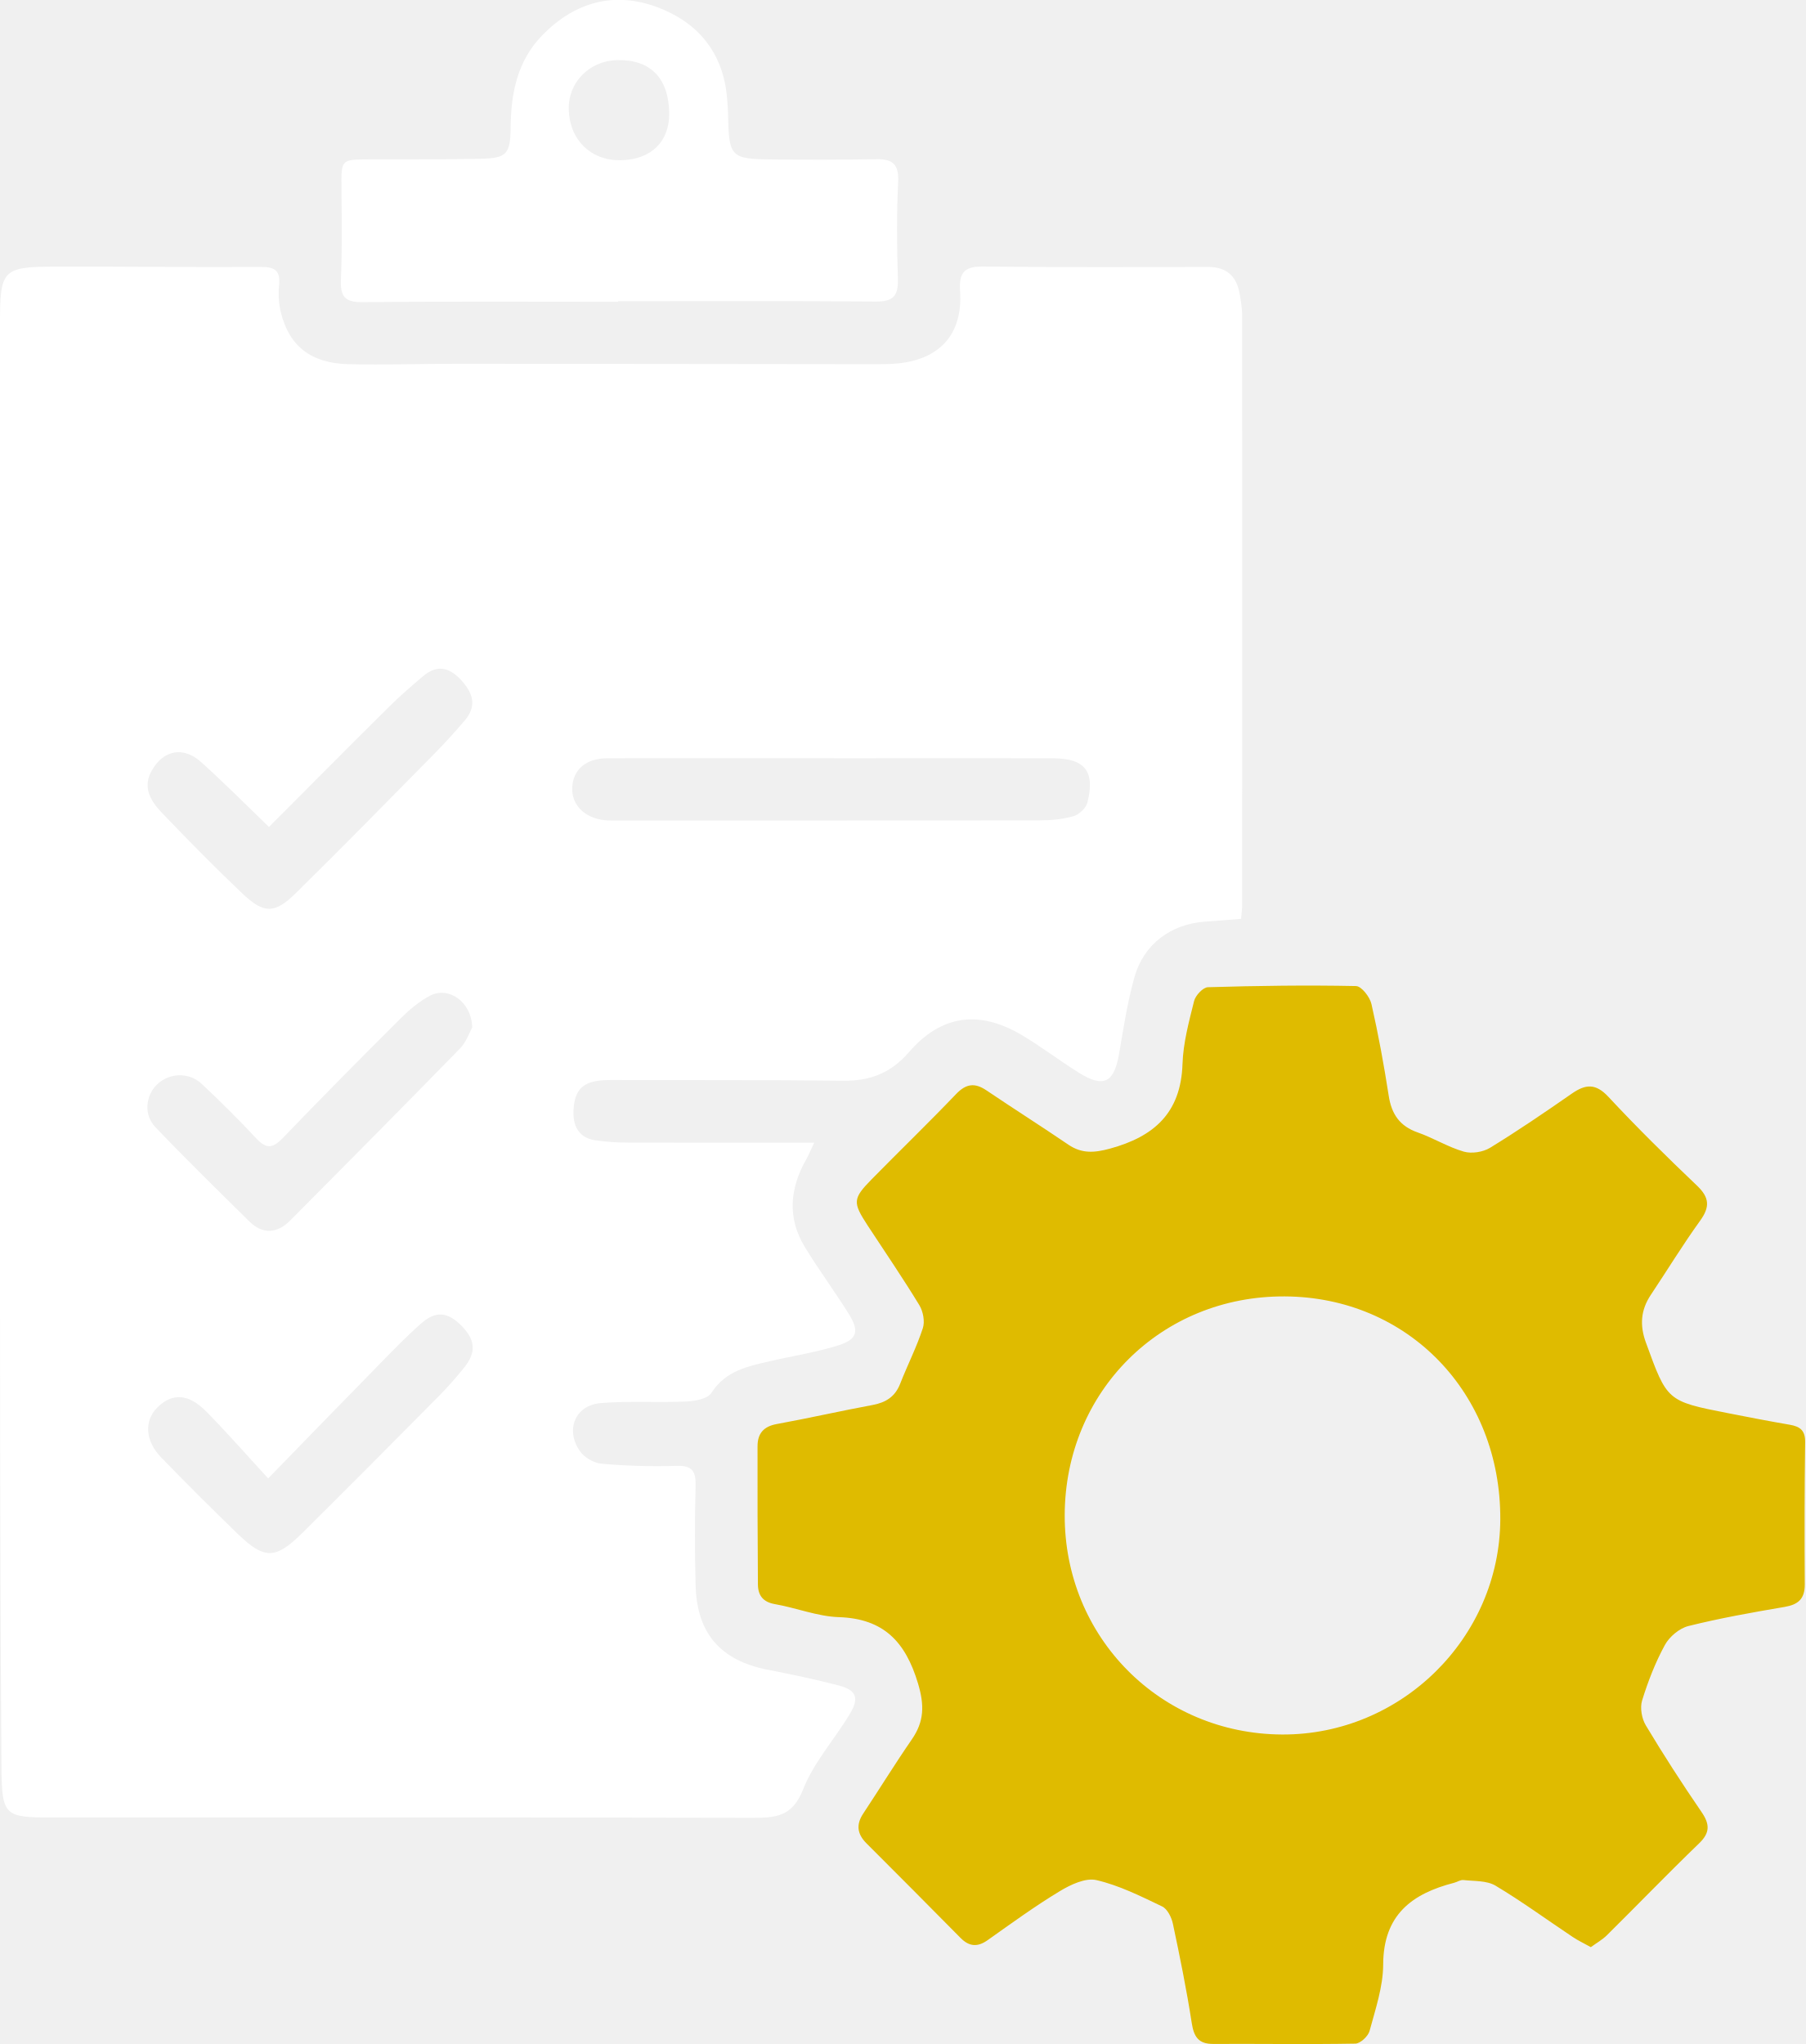
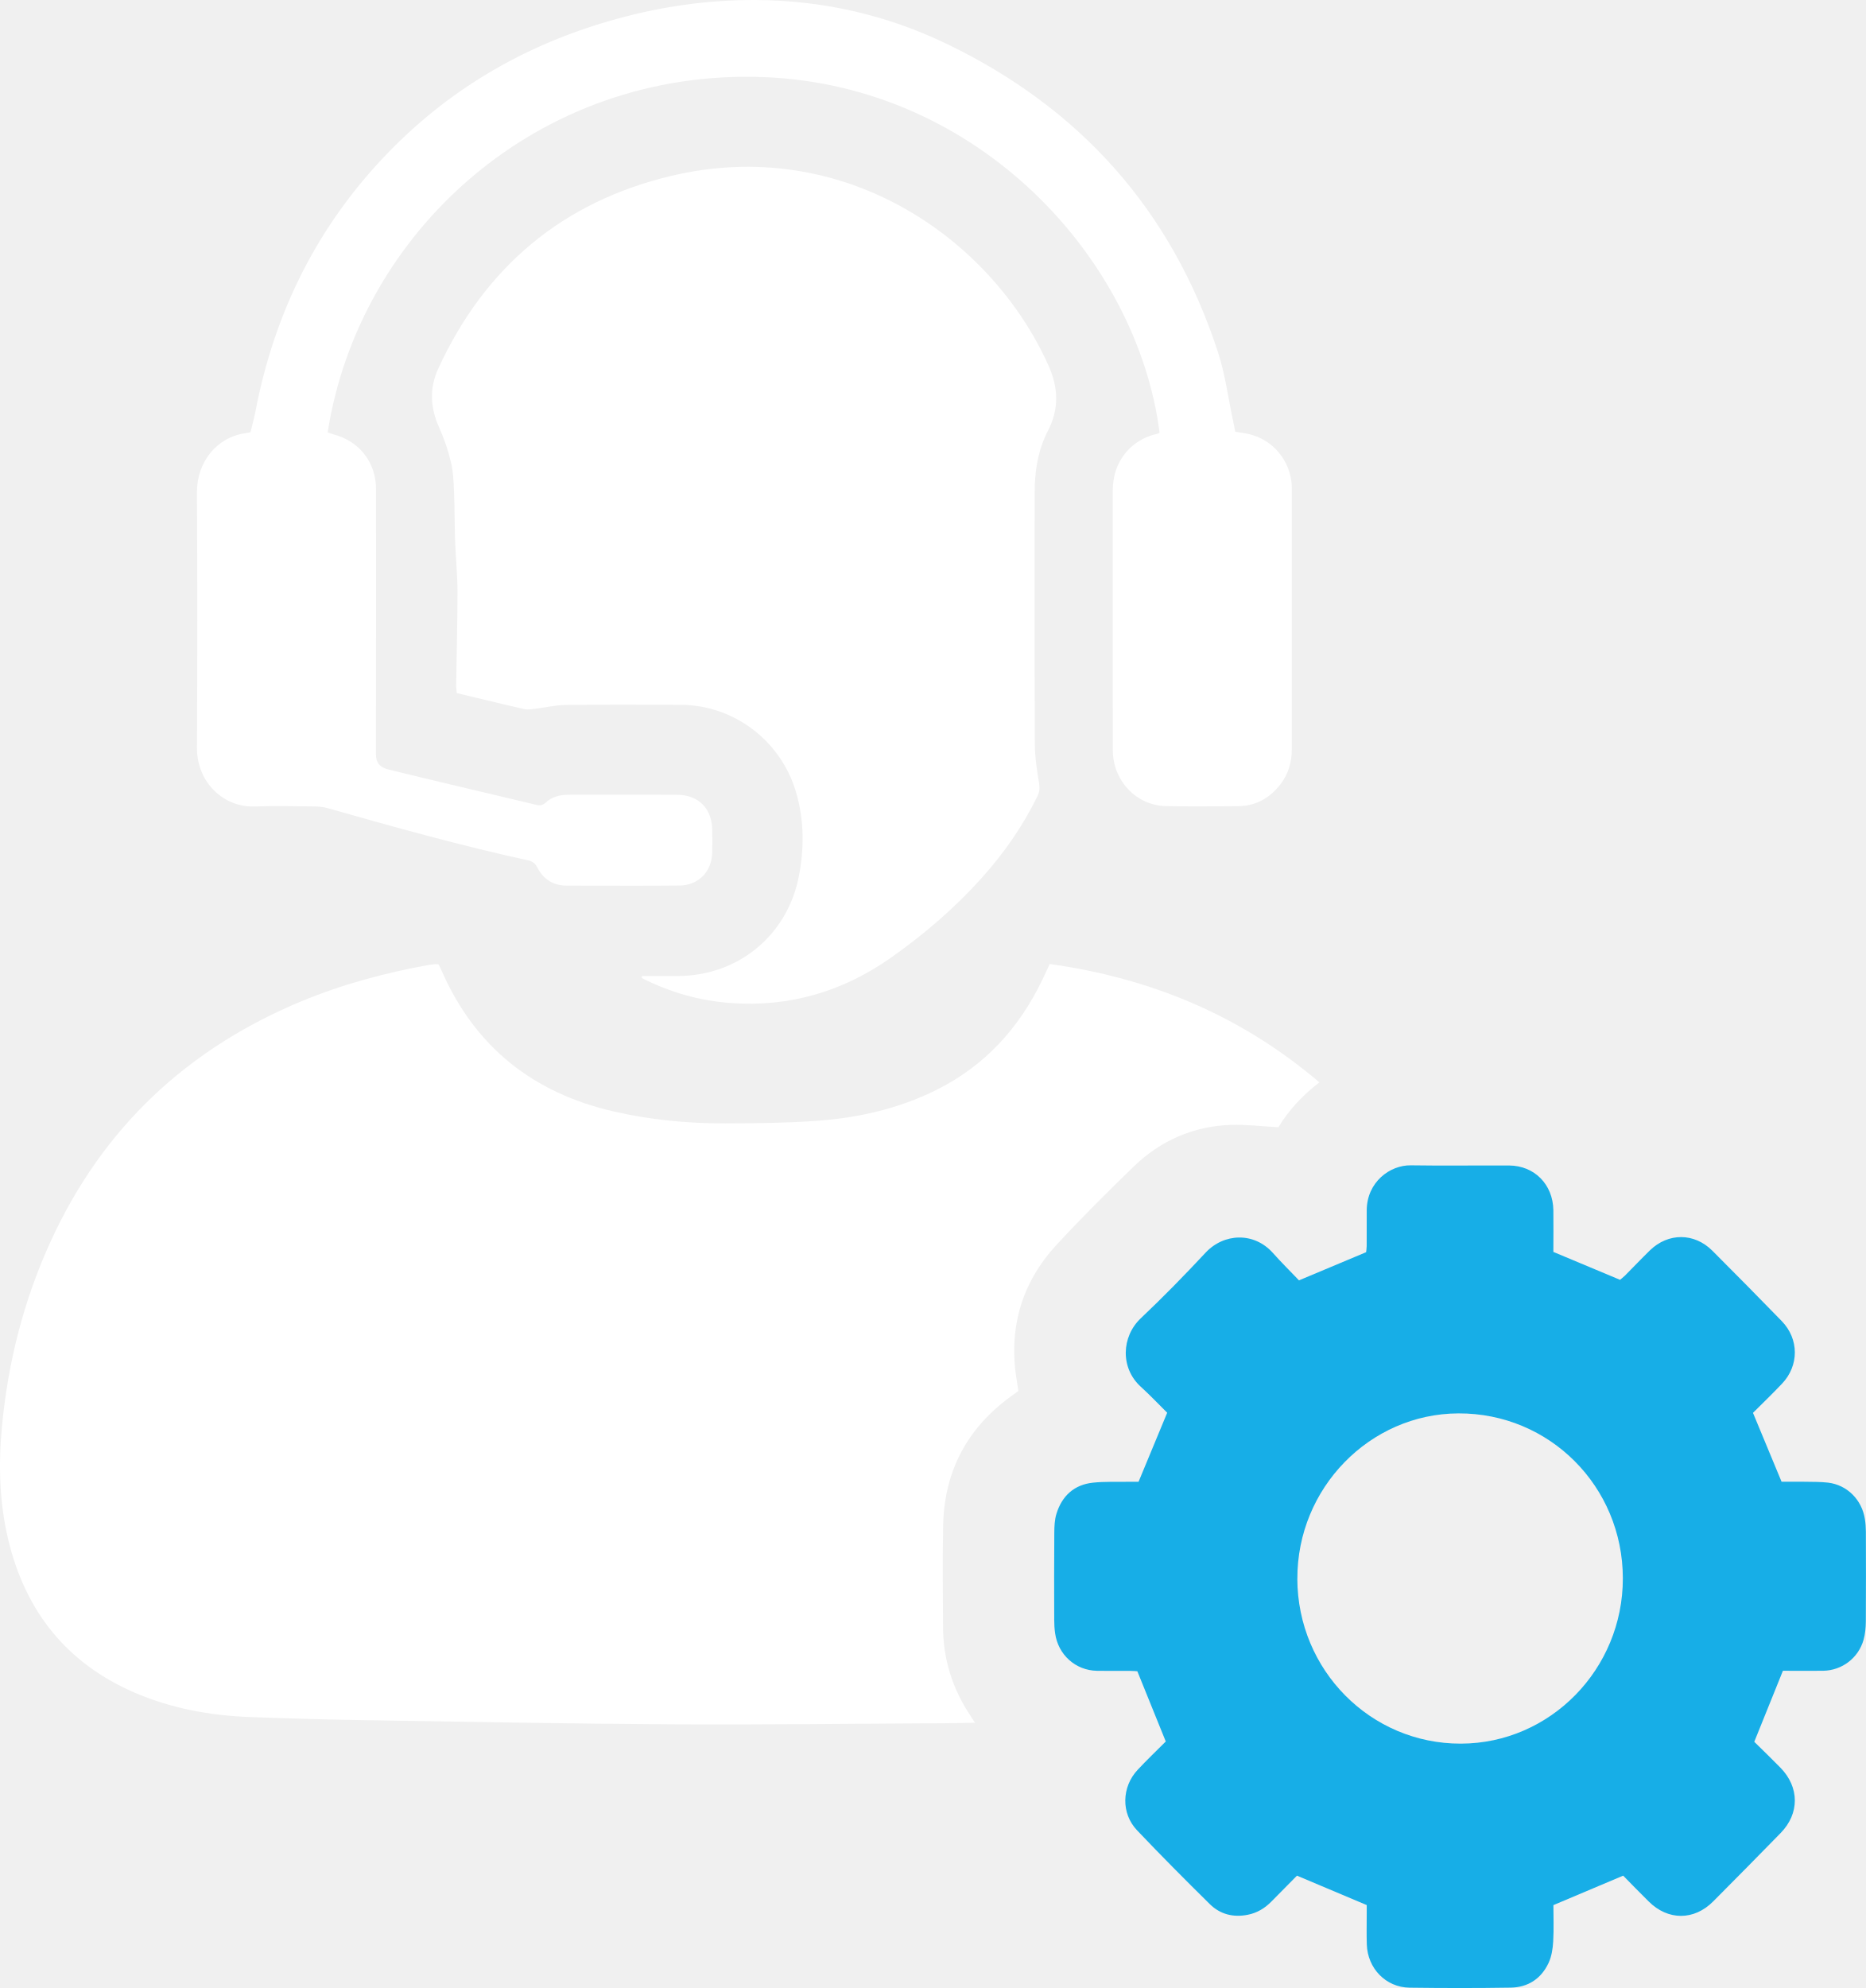
- <svg xmlns="http://www.w3.org/2000/svg" width="53" height="60" viewBox="0 0 53 60" fill="none">
-   <path d="M36.432 26.972C36.048 27.002 35.713 27.029 35.378 27.054C34.371 27.124 33.571 27.713 33.299 28.695C33.095 29.424 32.98 30.179 32.852 30.928C32.706 31.781 32.401 31.944 31.672 31.49C31.097 31.131 30.555 30.713 29.971 30.369C28.733 29.645 27.625 29.794 26.683 30.885C26.148 31.503 25.539 31.733 24.753 31.724C22.474 31.697 20.195 31.708 17.916 31.703C17.172 31.703 16.88 31.915 16.837 32.562C16.806 33.026 16.97 33.399 17.482 33.474C17.797 33.519 18.118 33.54 18.438 33.54C20.222 33.546 22.006 33.542 23.903 33.542C23.791 33.776 23.739 33.905 23.672 34.024C23.184 34.88 23.103 35.753 23.631 36.614C24.038 37.278 24.501 37.905 24.912 38.562C25.236 39.078 25.171 39.318 24.593 39.498C23.948 39.698 23.276 39.8 22.618 39.953C21.961 40.105 21.305 40.23 20.885 40.886C20.77 41.066 20.388 41.13 20.125 41.141C19.298 41.177 18.467 41.12 17.642 41.186C16.891 41.245 16.586 41.959 17.019 42.591C17.148 42.779 17.428 42.945 17.655 42.966C18.386 43.029 19.123 43.054 19.856 43.029C20.323 43.014 20.431 43.186 20.42 43.627C20.393 44.597 20.395 45.57 20.42 46.54C20.456 47.947 21.155 48.742 22.53 49.013C23.231 49.151 23.932 49.295 24.622 49.476C25.142 49.613 25.231 49.84 24.946 50.313C24.497 51.06 23.885 51.735 23.573 52.533C23.251 53.351 22.739 53.36 22.054 53.36C15.217 53.344 8.378 53.351 1.542 53.351C0.139 53.351 0.054 53.31 0.043 51.892C0.007 47.204 0.004 42.52 0 37.834C0 28.388 0 18.941 0 9.492C0 7.922 0.072 7.831 1.605 7.827C3.621 7.82 5.634 7.849 7.65 7.836C8.066 7.833 8.239 7.938 8.192 8.379C8.165 8.638 8.183 8.917 8.246 9.172C8.486 10.156 9.129 10.665 10.226 10.69C11.298 10.715 12.372 10.678 13.446 10.678C17.496 10.678 21.546 10.688 25.595 10.69C25.858 10.69 26.124 10.694 26.387 10.665C27.605 10.533 28.263 9.795 28.184 8.558C28.148 8.004 28.297 7.82 28.854 7.824C31.057 7.849 33.259 7.842 35.464 7.836C36.012 7.836 36.302 8.108 36.392 8.631C36.428 8.836 36.462 9.045 36.464 9.251C36.468 15.024 36.466 20.793 36.464 26.565C36.464 26.679 36.448 26.79 36.434 26.968L36.432 26.972ZM24.481 22.257C22.26 22.257 20.042 22.252 17.822 22.259C17.21 22.259 16.833 22.584 16.799 23.095C16.765 23.618 17.154 24.016 17.761 24.077C17.873 24.088 17.986 24.086 18.1 24.086C22.238 24.086 26.378 24.088 30.515 24.081C30.85 24.081 31.196 24.05 31.517 23.957C31.681 23.909 31.881 23.718 31.922 23.557C32.153 22.645 31.848 22.261 30.915 22.259C28.771 22.255 26.627 22.259 24.483 22.259L24.481 22.257ZM7.897 24.277C7.214 23.618 6.576 22.973 5.904 22.37C5.378 21.898 4.796 22.014 4.452 22.625C4.176 23.116 4.427 23.518 4.746 23.852C5.517 24.659 6.302 25.454 7.108 26.222C7.744 26.829 8.061 26.831 8.686 26.215C10.048 24.877 11.383 23.511 12.725 22.152C13.044 21.829 13.349 21.493 13.644 21.148C14.017 20.712 13.875 20.321 13.518 19.943C13.174 19.58 12.819 19.514 12.43 19.841C12.084 20.132 11.74 20.43 11.419 20.748C10.253 21.904 9.095 23.073 7.895 24.275L7.897 24.277ZM7.87 43.395C7.228 42.698 6.657 42.043 6.048 41.427C5.524 40.9 5.05 40.889 4.618 41.316C4.23 41.702 4.257 42.293 4.728 42.779C5.468 43.541 6.216 44.288 6.978 45.025C7.762 45.781 8.086 45.779 8.875 45C10.219 43.668 11.552 42.325 12.884 40.98C13.149 40.712 13.401 40.425 13.637 40.13C13.986 39.687 13.952 39.33 13.552 38.921C13.152 38.512 12.797 38.468 12.37 38.843C11.945 39.216 11.549 39.625 11.152 40.032C10.095 41.109 9.043 42.195 7.875 43.395H7.87ZM13.862 30.174C13.851 29.401 13.161 28.94 12.617 29.231C12.307 29.397 12.021 29.636 11.77 29.885C10.603 31.049 9.444 32.217 8.302 33.406C8.012 33.708 7.821 33.735 7.526 33.421C7.012 32.867 6.472 32.333 5.92 31.815C5.538 31.456 4.942 31.494 4.591 31.853C4.272 32.181 4.218 32.728 4.562 33.087C5.463 34.03 6.396 34.944 7.324 35.858C7.722 36.248 8.142 36.205 8.52 35.826C10.187 34.149 11.855 32.467 13.507 30.774C13.693 30.583 13.783 30.299 13.855 30.172L13.862 30.174Z" fill="white" />
-   <path d="M46.705 57.16C46.492 57.041 46.321 56.962 46.166 56.857C45.413 56.355 44.678 55.816 43.903 55.353C43.644 55.198 43.276 55.223 42.957 55.187C42.871 55.178 42.779 55.244 42.689 55.267C41.453 55.585 40.608 56.205 40.604 57.669C40.601 58.321 40.377 58.977 40.204 59.618C40.161 59.775 39.932 59.986 39.786 59.989C38.395 60.014 37.001 59.991 35.61 59.998C35.176 59.998 35.046 59.784 34.983 59.377C34.832 58.4 34.635 57.432 34.43 56.466C34.39 56.28 34.268 56.035 34.115 55.962C33.489 55.662 32.855 55.344 32.187 55.189C31.866 55.114 31.425 55.323 31.106 55.517C30.38 55.955 29.693 56.457 28.998 56.948C28.702 57.16 28.454 57.146 28.198 56.887C27.281 55.957 26.358 55.032 25.434 54.108C25.169 53.842 25.124 53.567 25.335 53.244C25.816 52.517 26.274 51.774 26.769 51.056C27.131 50.531 27.14 50.056 26.949 49.417C26.582 48.192 25.939 47.513 24.625 47.47C23.995 47.449 23.378 47.197 22.748 47.088C22.398 47.027 22.252 46.831 22.249 46.511C22.238 45.159 22.236 43.806 22.238 42.454C22.238 42.082 22.413 41.873 22.8 41.802C23.744 41.63 24.679 41.416 25.623 41.241C26.007 41.168 26.277 40.998 26.425 40.618C26.639 40.071 26.908 39.546 27.09 38.989C27.155 38.793 27.099 38.496 26.989 38.314C26.506 37.521 25.982 36.753 25.472 35.976C25.027 35.294 25.029 35.187 25.591 34.614C26.414 33.776 27.259 32.96 28.07 32.112C28.362 31.808 28.618 31.778 28.956 32.006C29.753 32.544 30.567 33.06 31.363 33.601C31.76 33.871 32.129 33.84 32.583 33.717C33.868 33.367 34.666 32.676 34.713 31.233C34.733 30.613 34.902 29.992 35.053 29.385C35.093 29.22 35.316 28.983 35.459 28.979C36.907 28.936 38.356 28.915 39.806 28.945C39.965 28.947 40.213 29.265 40.26 29.474C40.462 30.363 40.626 31.26 40.766 32.162C40.849 32.706 41.091 33.058 41.617 33.242C42.078 33.403 42.505 33.671 42.97 33.805C43.199 33.871 43.53 33.821 43.739 33.694C44.559 33.192 45.355 32.649 46.146 32.099C46.546 31.822 46.842 31.797 47.213 32.194C48.051 33.094 48.93 33.96 49.82 34.807C50.182 35.153 50.2 35.428 49.91 35.83C49.4 36.537 48.946 37.282 48.461 38.009C48.164 38.455 48.13 38.9 48.317 39.412C48.941 41.123 48.928 41.13 50.715 41.48C51.324 41.6 51.933 41.718 52.544 41.823C52.845 41.875 52.998 41.993 52.991 42.341C52.971 43.729 52.971 45.118 52.98 46.506C52.982 46.938 52.785 47.102 52.387 47.17C51.441 47.331 50.494 47.499 49.564 47.731C49.299 47.797 49.004 48.045 48.872 48.29C48.593 48.801 48.377 49.358 48.204 49.919C48.139 50.135 48.195 50.451 48.315 50.649C48.831 51.51 49.377 52.355 49.946 53.185C50.193 53.544 50.207 53.796 49.874 54.114C48.962 54.994 48.081 55.907 47.179 56.8C47.038 56.941 46.858 57.041 46.699 57.157L46.705 57.16ZM31.255 44.47C31.243 48.056 34.059 50.899 37.639 50.915C41.132 50.931 44.026 48.077 44.042 44.6C44.058 40.895 41.332 38.075 37.716 38.055C34.093 38.034 31.268 40.841 31.255 44.47Z" fill="#DFBB00" />
-   <path d="M18.148 8.858C15.644 8.858 13.138 8.844 10.635 8.869C10.122 8.874 9.988 8.703 10.008 8.208C10.046 7.315 10.03 6.419 10.024 5.524C10.017 4.683 10.01 4.683 10.817 4.679C11.909 4.674 13.001 4.686 14.094 4.661C14.862 4.645 14.983 4.536 14.99 3.752C14.999 2.727 15.186 1.784 15.927 1.027C16.88 0.054 18.035 -0.257 19.29 0.209C20.481 0.652 21.236 1.543 21.344 2.89C21.355 3.043 21.37 3.195 21.373 3.345C21.395 4.611 21.445 4.67 22.676 4.681C23.692 4.692 24.71 4.69 25.726 4.674C26.196 4.665 26.391 4.813 26.366 5.335C26.319 6.285 26.328 7.24 26.358 8.19C26.373 8.685 26.218 8.855 25.715 8.851C23.191 8.831 20.669 8.842 18.145 8.842C18.145 8.846 18.145 8.851 18.145 8.855L18.148 8.858ZM19.645 3.308C19.624 2.281 19.085 1.738 18.107 1.765C17.291 1.788 16.669 2.431 16.696 3.224C16.725 4.113 17.348 4.717 18.218 4.704C19.114 4.69 19.66 4.154 19.645 3.306V3.308Z" fill="white" />
+ <svg xmlns="http://www.w3.org/2000/svg" width="46" height="49" viewBox="0 0 46 49" fill="none">
+   <path d="M25.879 23.761C28.359 24.107 30.581 25.022 32.526 26.678C32.102 27.002 31.761 27.378 31.516 27.784C31.1 27.762 30.718 27.713 30.338 27.726C29.417 27.76 28.612 28.111 27.947 28.754C27.301 29.38 26.663 30.016 26.052 30.676C25.168 31.631 24.85 32.77 25.071 34.062C25.083 34.133 25.092 34.203 25.105 34.285C25.05 34.325 24.994 34.366 24.938 34.406C23.855 35.186 23.279 36.247 23.251 37.595C23.233 38.429 23.245 39.264 23.248 40.098C23.251 40.891 23.477 41.615 23.913 42.273C23.947 42.324 23.98 42.375 24.035 42.461C23.764 42.466 23.526 42.474 23.287 42.474C21.046 42.485 18.803 42.514 16.562 42.501C13.991 42.486 11.421 42.437 8.85 42.396C7.957 42.382 7.063 42.355 6.171 42.322C5.185 42.285 4.225 42.112 3.312 41.717C1.642 40.992 0.622 39.715 0.2 37.936C-0.016 37.023 -0.04 36.096 0.048 35.165C0.197 33.57 0.588 32.038 1.255 30.585C2.538 27.788 4.624 25.847 7.427 24.681C8.439 24.261 9.489 23.979 10.563 23.785C10.618 23.775 10.672 23.769 10.727 23.764C10.75 23.762 10.773 23.767 10.81 23.769C10.835 23.82 10.865 23.875 10.89 23.932C11.718 25.821 13.158 26.942 15.128 27.395C16.034 27.603 16.954 27.692 17.881 27.689C18.625 27.687 19.371 27.68 20.113 27.628C21.143 27.556 22.142 27.333 23.078 26.868C24.273 26.274 25.125 25.344 25.701 24.139C25.756 24.026 25.808 23.911 25.878 23.762L25.879 23.761Z" fill="white" />
+   <path d="M43.247 42.932C43.454 43.136 43.676 43.349 43.891 43.569C44.363 44.05 44.366 44.7 43.897 45.18C43.345 45.745 42.791 46.307 42.234 46.866C41.761 47.342 41.119 47.34 40.644 46.867C40.426 46.652 40.212 46.432 40.015 46.231C39.434 46.477 38.88 46.711 38.295 46.957C38.295 47.234 38.308 47.544 38.29 47.851C38.28 48.03 38.251 48.22 38.177 48.38C37.995 48.772 37.667 48.985 37.241 48.991C36.41 49.004 35.579 49.003 34.748 48.992C34.164 48.984 33.713 48.517 33.695 47.925C33.687 47.671 33.693 47.416 33.693 47.162C33.693 47.084 33.693 47.006 33.693 46.956C33.11 46.711 32.556 46.477 31.973 46.231C31.777 46.429 31.561 46.646 31.347 46.865C31.183 47.033 30.993 47.149 30.761 47.195C30.404 47.266 30.081 47.185 29.825 46.933C29.218 46.335 28.617 45.73 28.03 45.112C27.634 44.695 27.65 44.045 28.046 43.622C28.272 43.38 28.512 43.152 28.739 42.924C28.504 42.347 28.277 41.784 28.038 41.193C28.003 41.191 27.935 41.184 27.866 41.184C27.592 41.182 27.317 41.187 27.043 41.182C26.514 41.172 26.085 40.787 26.011 40.256C25.995 40.146 25.989 40.034 25.989 39.923C25.987 39.208 25.985 38.493 25.991 37.778C25.992 37.62 25.999 37.455 26.045 37.308C26.182 36.867 26.484 36.594 26.942 36.545C27.229 36.514 27.521 36.528 27.811 36.523C27.903 36.522 27.996 36.523 28.068 36.523C28.306 35.949 28.533 35.403 28.774 34.821C28.572 34.621 28.356 34.392 28.123 34.18C27.616 33.72 27.643 32.947 28.123 32.493C28.673 31.973 29.203 31.43 29.72 30.876C30.168 30.395 30.913 30.357 31.383 30.886C31.592 31.121 31.817 31.342 32.023 31.558C32.586 31.322 33.12 31.098 33.678 30.864C33.681 30.833 33.691 30.773 33.692 30.711C33.694 30.417 33.692 30.123 33.693 29.829C33.698 29.136 34.265 28.714 34.782 28.723C35.589 28.736 36.397 28.723 37.204 28.727C37.827 28.731 38.283 29.193 38.294 29.827C38.299 30.176 38.294 30.524 38.294 30.857C38.847 31.089 39.381 31.312 39.938 31.545C39.964 31.522 40.013 31.485 40.057 31.443C40.263 31.236 40.464 31.024 40.673 30.82C41.124 30.381 41.766 30.381 42.213 30.827C42.787 31.401 43.358 31.98 43.925 32.563C44.353 33.005 44.354 33.66 43.929 34.107C43.691 34.358 43.44 34.599 43.215 34.824C43.454 35.399 43.681 35.946 43.92 36.522C44.091 36.522 44.286 36.519 44.48 36.522C44.676 36.526 44.873 36.521 45.067 36.544C45.538 36.601 45.9 36.967 45.974 37.442C45.99 37.544 45.997 37.648 45.998 37.751C46 38.49 46.002 39.229 45.997 39.968C45.995 40.117 45.982 40.272 45.942 40.415C45.815 40.866 45.411 41.173 44.946 41.181C44.61 41.186 44.273 41.181 43.953 41.181C43.718 41.763 43.491 42.326 43.247 42.931V42.932ZM31.982 38.912C31.989 41.168 33.787 42.981 36.012 42.977C38.216 42.973 40.01 41.142 40.007 38.9C40.003 36.636 38.199 34.828 35.954 34.837C33.766 34.845 31.976 36.682 31.983 38.912H31.982Z" fill="#17AEE7" />
+   <path d="M15.828 24.056C16.124 24.056 16.419 24.056 16.714 24.056C18.171 24.055 19.391 23.079 19.686 21.634C19.83 20.929 19.828 20.209 19.62 19.511C19.242 18.247 18.086 17.379 16.784 17.372C15.836 17.367 14.887 17.365 13.94 17.376C13.692 17.379 13.445 17.439 13.196 17.469C13.105 17.48 13.008 17.497 12.921 17.477C12.371 17.352 11.824 17.217 11.262 17.083C11.256 17.02 11.244 16.959 11.245 16.897C11.256 16.127 11.278 15.357 11.278 14.586C11.278 14.167 11.234 13.747 11.219 13.327C11.206 12.938 11.21 12.549 11.194 12.16C11.183 11.907 11.178 11.649 11.12 11.404C11.05 11.105 10.949 10.81 10.823 10.53C10.606 10.045 10.582 9.569 10.805 9.083C11.964 6.563 13.888 4.969 16.545 4.336C20.762 3.331 24.421 5.839 25.844 9.002C26.094 9.555 26.114 10.079 25.832 10.622C25.617 11.036 25.529 11.488 25.51 11.953C25.508 12.033 25.507 12.112 25.507 12.191C25.507 14.241 25.503 16.291 25.511 18.341C25.512 18.663 25.564 18.988 25.616 19.308C25.635 19.428 25.626 19.522 25.575 19.625C25.214 20.364 24.75 21.03 24.203 21.637C23.535 22.382 22.783 23.028 21.97 23.601C20.785 24.436 19.469 24.827 18.023 24.723C17.25 24.668 16.515 24.459 15.821 24.106C15.823 24.09 15.825 24.073 15.826 24.057L15.828 24.056Z" fill="white" />
+   <path d="M28.587 10.667C28.037 6.375 24.131 2.11 18.835 1.901C13.262 1.681 8.849 5.719 8.078 10.655C8.124 10.672 8.171 10.693 8.221 10.706C8.856 10.871 9.27 11.396 9.27 12.057C9.272 14.234 9.27 16.411 9.268 18.589C9.268 18.796 9.358 18.913 9.578 18.967C10.133 19.104 10.69 19.236 11.246 19.369C11.895 19.524 12.543 19.674 13.19 19.831C13.287 19.855 13.363 19.865 13.447 19.786C13.604 19.64 13.802 19.589 14.012 19.589C14.906 19.587 15.799 19.584 16.693 19.59C17.23 19.594 17.555 19.933 17.559 20.473C17.56 20.648 17.561 20.822 17.559 20.997C17.551 21.482 17.226 21.822 16.744 21.827C15.968 21.835 15.192 21.83 14.416 21.83C14.267 21.83 14.118 21.83 13.969 21.829C13.641 21.827 13.396 21.674 13.247 21.383C13.193 21.278 13.125 21.23 13.02 21.206C11.358 20.843 9.72 20.386 8.084 19.921C7.973 19.889 7.853 19.878 7.737 19.877C7.251 19.872 6.765 19.86 6.279 19.878C5.52 19.907 4.852 19.287 4.856 18.436C4.866 16.339 4.868 14.241 4.855 12.143C4.85 11.39 5.34 10.783 6.036 10.68C6.075 10.675 6.112 10.665 6.176 10.652C6.218 10.475 6.268 10.292 6.304 10.108C6.775 7.674 7.839 5.551 9.555 3.776C11.139 2.137 13.046 1.055 15.226 0.46C16.336 0.155 17.468 -0.004 18.618 8.65114e-05C20.262 0.007 21.84 0.362 23.326 1.075C26.613 2.654 28.883 5.17 30.028 8.687C30.203 9.226 30.276 9.8 30.395 10.358C30.416 10.451 30.432 10.544 30.451 10.641C30.565 10.66 30.673 10.673 30.779 10.697C31.378 10.833 31.805 11.343 31.845 11.963C31.847 11.995 31.846 12.027 31.846 12.059C31.846 14.196 31.846 16.334 31.846 18.471C31.846 18.792 31.758 19.084 31.562 19.336C31.3 19.672 30.959 19.865 30.531 19.87C29.936 19.875 29.34 19.881 28.744 19.869C28.035 19.854 27.471 19.281 27.435 18.562C27.433 18.515 27.433 18.467 27.433 18.419C27.433 16.322 27.434 14.223 27.432 12.126C27.432 11.875 27.47 11.635 27.585 11.412C27.766 11.063 28.048 10.839 28.416 10.72C28.446 10.711 28.477 10.708 28.507 10.699C28.529 10.693 28.55 10.682 28.587 10.666L28.587 10.667Z" fill="white" />
</svg>
